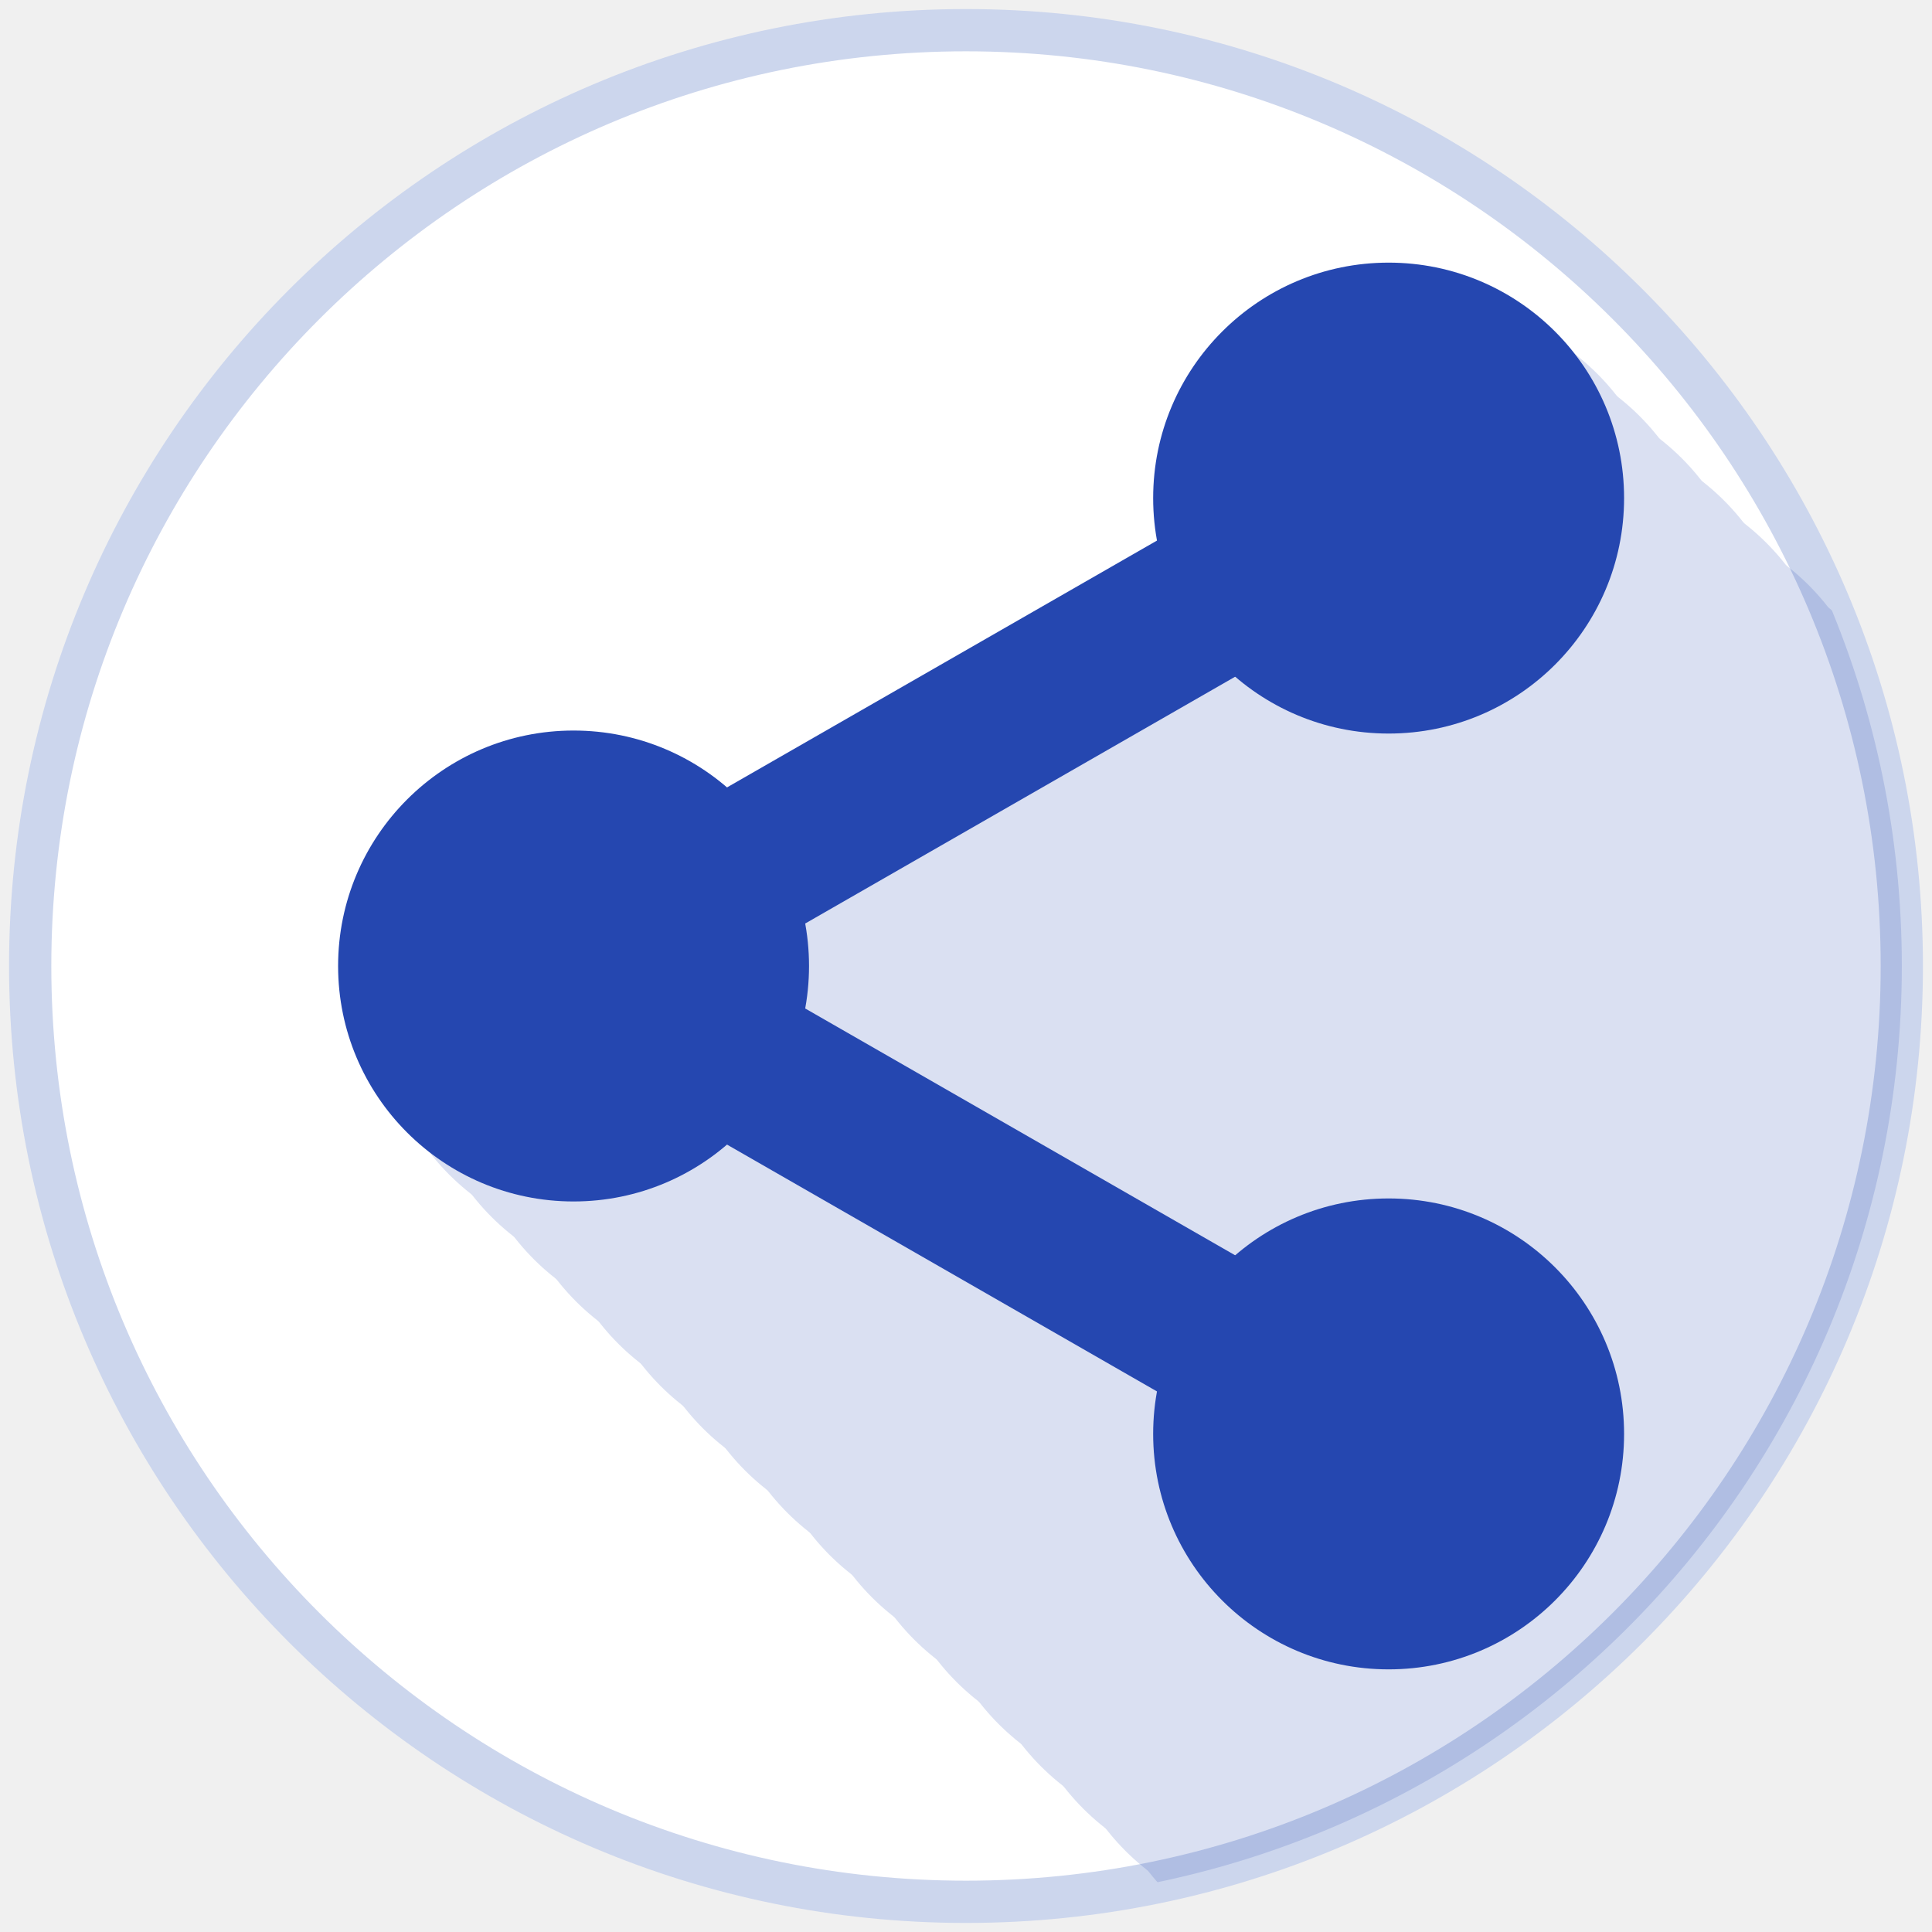
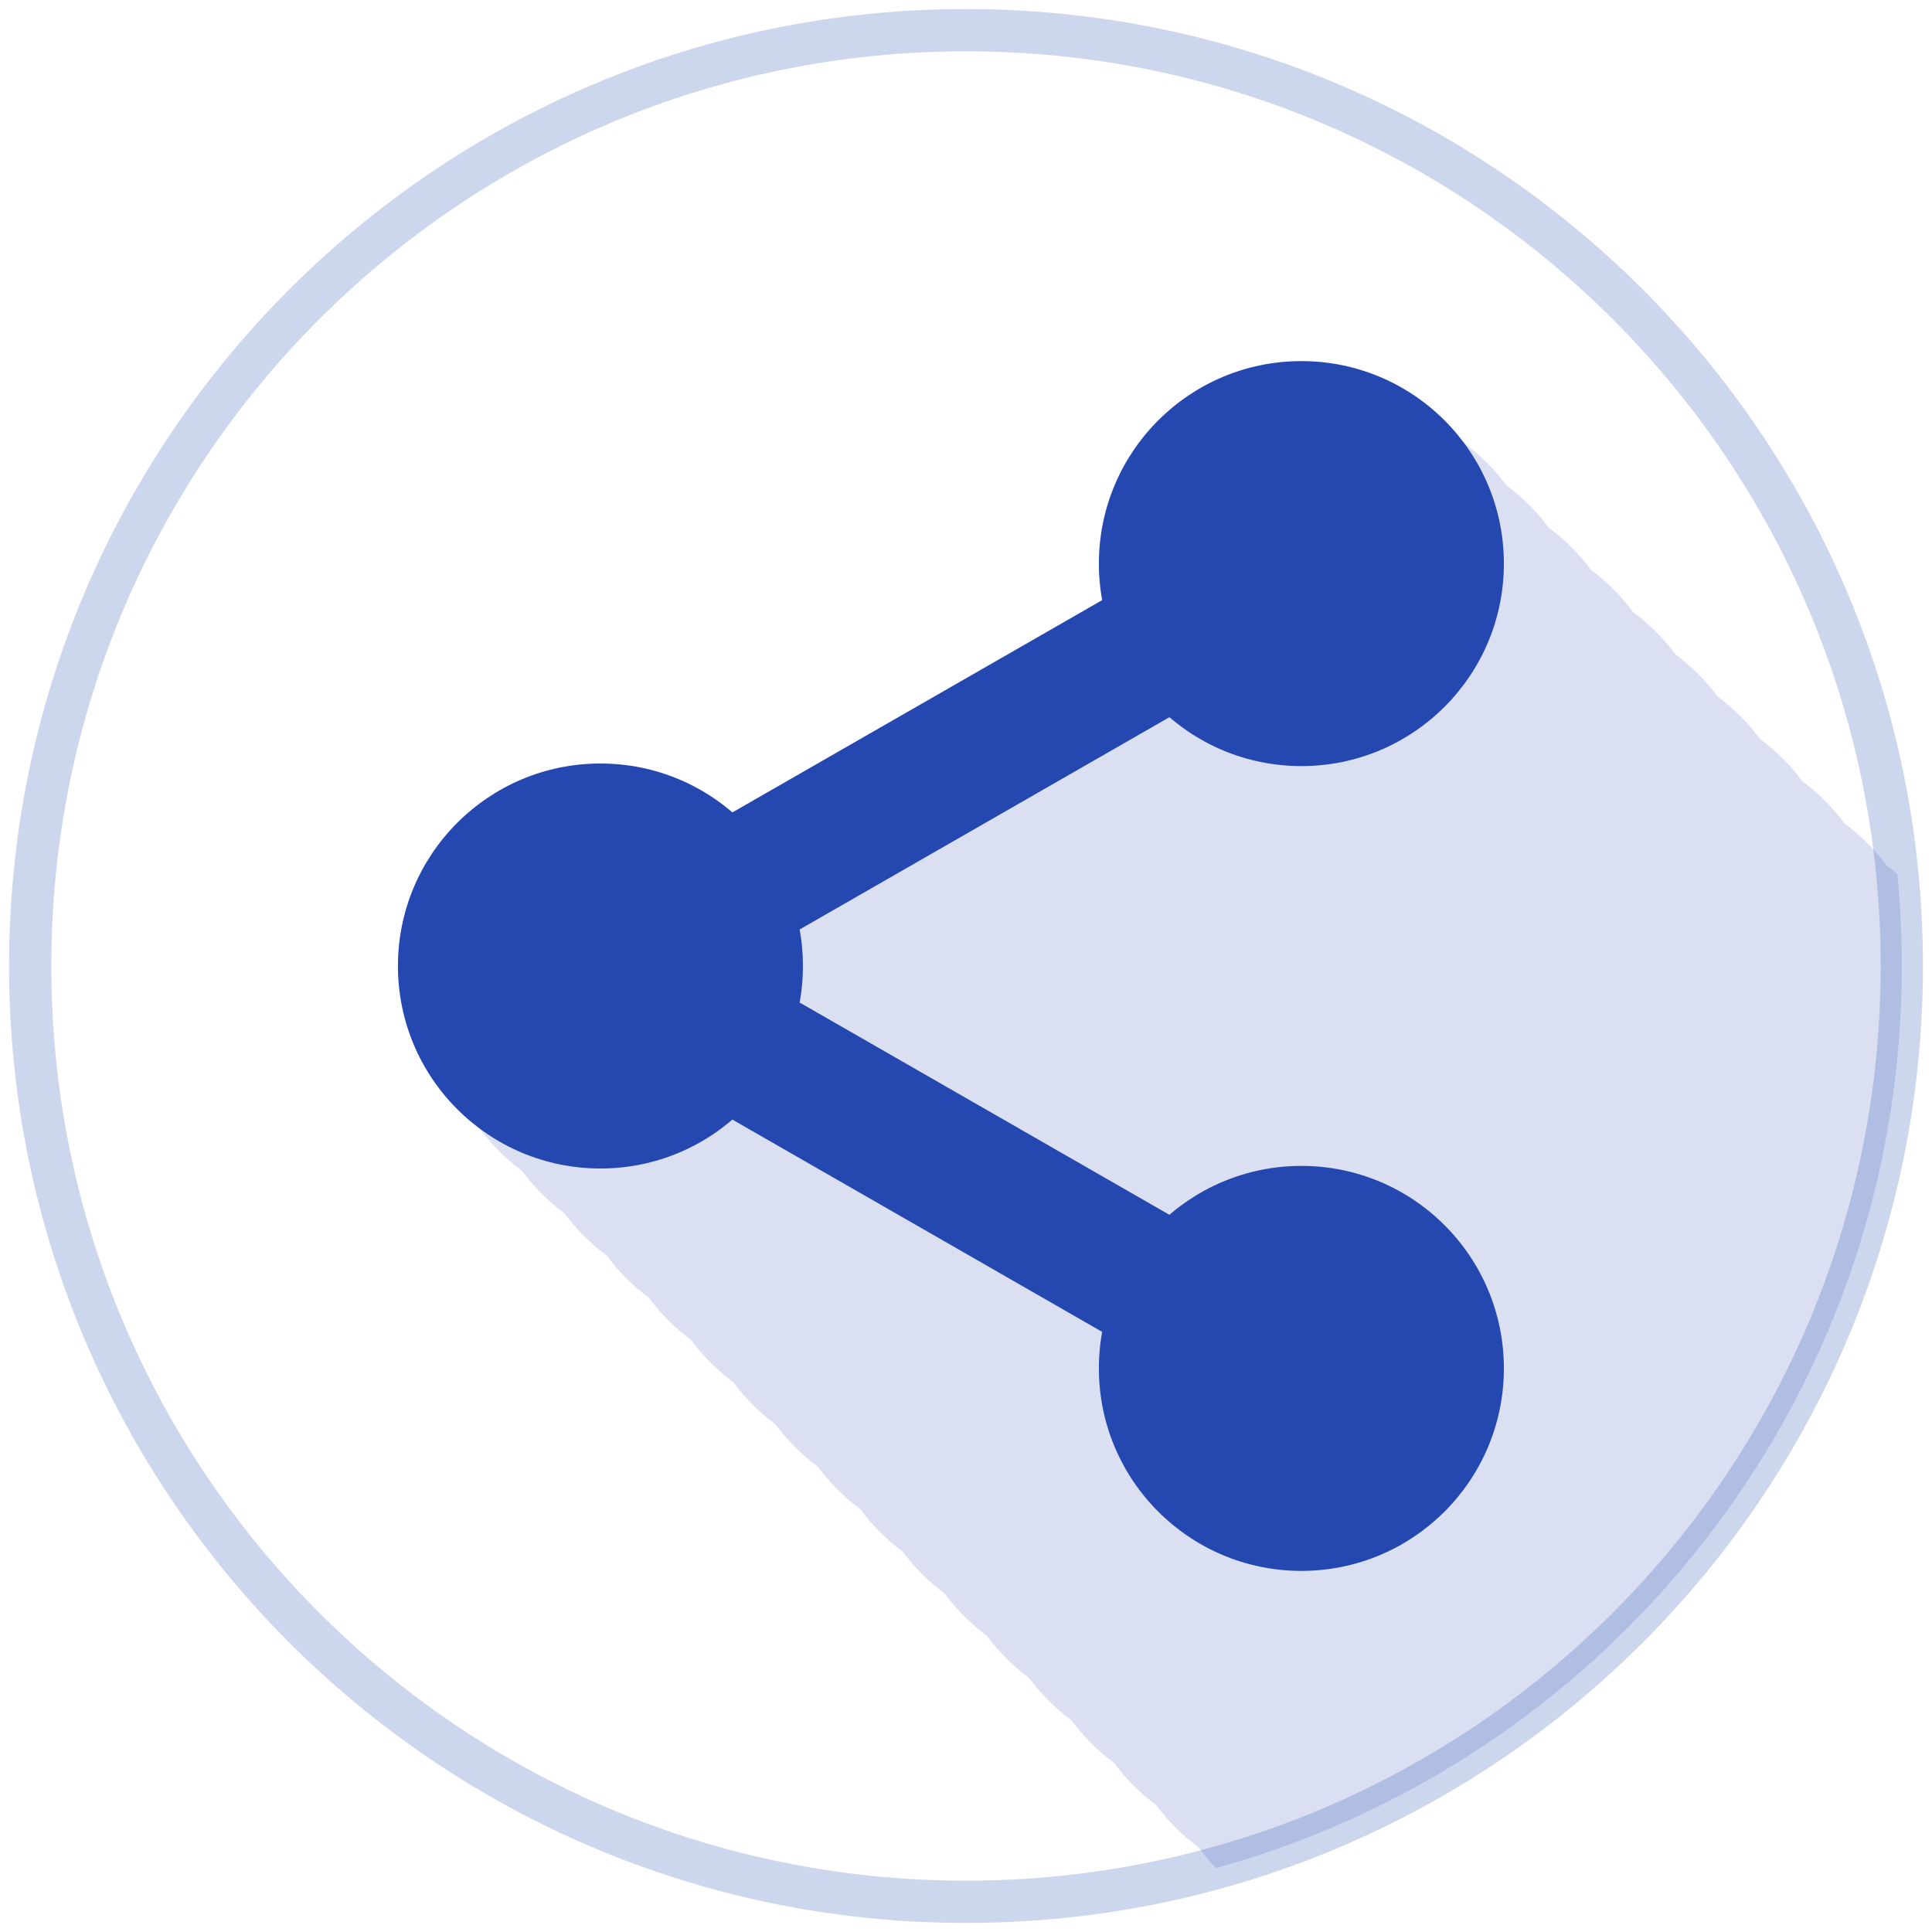
<svg xmlns="http://www.w3.org/2000/svg" viewBox="0 0 64 64" width="64" height="64" role="img" aria-label="SPBIM">
  <defs>
    <g id="g">
-       <g fill="currentColor" stroke="currentColor" stroke-width="5.2" stroke-linecap="round">
-         <line x1="19.0" y1="32.0" x2="46.0" y2="16.5" />
-         <line x1="19.0" y1="32.0" x2="46.0" y2="47.5" />
-         <circle cx="19.0" cy="32.0" r="7.8" stroke="none" />
-         <circle cx="46.0" cy="16.5" r="7.8" stroke="none" />
-         <circle cx="46.0" cy="47.5" r="7.8" stroke="none" />
+       <g fill="currentColor" stroke="currentColor" stroke-width="4.472" stroke-linecap="round">
+         <line x1="19.89" y1="32.0" x2="43.11" y2="18.67" />
+         <line x1="19.89" y1="32.0" x2="43.11" y2="45.33" />
+         <circle cx="19.89" cy="32.0" r="6.708" stroke="none" />
+         <circle cx="43.11" cy="18.67" r="6.708" stroke="none" />
+         <circle cx="43.11" cy="45.33" r="6.708" stroke="none" />
      </g>
    </g>
    <clipPath id="disco">
      <circle cx="32.0" cy="32.0" r="31.0" />
    </clipPath>
  </defs>
+   <rect width="64" height="64" fill="#ffffff" />
  <circle cx="32.0" cy="32.0" r="31.0" fill="#ffffff" stroke="#ccd6ed" stroke-width="1.4" />
  <g clip-path="url(#disco)" color="#2547b0" opacity="0.17">
    <use href="#g" transform="translate(1.40 1.40)" />
    <use href="#g" transform="translate(2.80 2.80)" />
    <use href="#g" transform="translate(4.20 4.20)" />
    <use href="#g" transform="translate(5.60 5.60)" />
    <use href="#g" transform="translate(7.00 7.00)" />
    <use href="#g" transform="translate(8.40 8.40)" />
    <use href="#g" transform="translate(9.80 9.80)" />
    <use href="#g" transform="translate(11.20 11.20)" />
    <use href="#g" transform="translate(12.60 12.60)" />
    <use href="#g" transform="translate(14.00 14.00)" />
    <use href="#g" transform="translate(15.40 15.40)" />
    <use href="#g" transform="translate(16.80 16.80)" />
    <use href="#g" transform="translate(18.20 18.20)" />
    <use href="#g" transform="translate(19.60 19.60)" />
    <use href="#g" transform="translate(21.00 21.00)" />
    <use href="#g" transform="translate(22.40 22.40)" />
    <use href="#g" transform="translate(23.80 23.80)" />
    <use href="#g" transform="translate(25.20 25.20)" />
    <use href="#g" transform="translate(26.60 26.60)" />
    <use href="#g" transform="translate(28.00 28.00)" />
    <use href="#g" transform="translate(29.40 29.40)" />
    <use href="#g" transform="translate(30.80 30.80)" />
    <use href="#g" transform="translate(32.20 32.20)" />
    <use href="#g" transform="translate(33.60 33.60)" />
    <use href="#g" transform="translate(35.00 35.00)" />
    <use href="#g" transform="translate(36.40 36.40)" />
    <use href="#g" transform="translate(37.80 37.80)" />
    <use href="#g" transform="translate(39.20 39.20)" />
    <use href="#g" transform="translate(40.60 40.60)" />
    <use href="#g" transform="translate(42.00 42.00)" />
    <use href="#g" transform="translate(43.40 43.40)" />
    <use href="#g" transform="translate(44.80 44.80)" />
    <use href="#g" transform="translate(46.20 46.20)" />
    <use href="#g" transform="translate(47.60 47.60)" />
    <use href="#g" transform="translate(49.00 49.00)" />
    <use href="#g" transform="translate(50.40 50.40)" />
    <use href="#g" transform="translate(51.80 51.80)" />
    <use href="#g" transform="translate(53.20 53.20)" />
    <use href="#g" transform="translate(54.60 54.60)" />
    <use href="#g" transform="translate(56.00 56.00)" />
    <use href="#g" transform="translate(57.40 57.40)" />
    <use href="#g" transform="translate(58.80 58.80)" />
    <use href="#g" transform="translate(60.20 60.20)" />
    <use href="#g" transform="translate(61.60 61.60)" />
    <use href="#g" transform="translate(63.00 63.00)" />
    <use href="#g" transform="translate(64.40 64.40)" />
    <use href="#g" transform="translate(65.80 65.80)" />
    <use href="#g" transform="translate(67.20 67.20)" />
    <use href="#g" transform="translate(68.60 68.60)" />
    <use href="#g" transform="translate(70.00 70.00)" />
    <use href="#g" transform="translate(71.40 71.40)" />
    <use href="#g" transform="translate(72.80 72.80)" />
    <use href="#g" transform="translate(74.20 74.20)" />
    <use href="#g" transform="translate(75.60 75.60)" />
    <use href="#g" transform="translate(77.00 77.00)" />
    <use href="#g" transform="translate(78.40 78.40)" />
    <use href="#g" transform="translate(79.80 79.80)" />
    <use href="#g" transform="translate(81.20 81.20)" />
    <use href="#g" transform="translate(82.60 82.60)" />
    <use href="#g" transform="translate(84.00 84.00)" />
    <use href="#g" transform="translate(85.40 85.40)" />
    <use href="#g" transform="translate(86.80 86.80)" />
    <use href="#g" transform="translate(88.20 88.20)" />
    <use href="#g" transform="translate(89.60 89.60)" />
    <use href="#g" transform="translate(91.00 91.00)" />
    <use href="#g" transform="translate(92.40 92.40)" />
    <use href="#g" transform="translate(93.80 93.80)" />
    <use href="#g" transform="translate(95.20 95.20)" />
  </g>
  <g color="#2547b0">
-     <g fill="currentColor" stroke="currentColor" stroke-width="5.2" stroke-linecap="round">
-       <line x1="19.0" y1="32.0" x2="46.0" y2="16.5" />
-       <line x1="19.0" y1="32.0" x2="46.0" y2="47.5" />
-       <circle cx="19.0" cy="32.0" r="7.8" stroke="none" />
-       <circle cx="46.0" cy="16.5" r="7.8" stroke="none" />
-       <circle cx="46.0" cy="47.5" r="7.8" stroke="none" />
+     <g fill="currentColor" stroke="currentColor" stroke-width="4.472" stroke-linecap="round">
+       <line x1="19.89" y1="32.0" x2="43.11" y2="18.67" />
+       <line x1="19.89" y1="32.0" x2="43.11" y2="45.33" />
+       <circle cx="19.89" cy="32.0" r="6.708" stroke="none" />
+       <circle cx="43.11" cy="18.67" r="6.708" stroke="none" />
+       <circle cx="43.11" cy="45.33" r="6.708" stroke="none" />
    </g>
  </g>
</svg>
